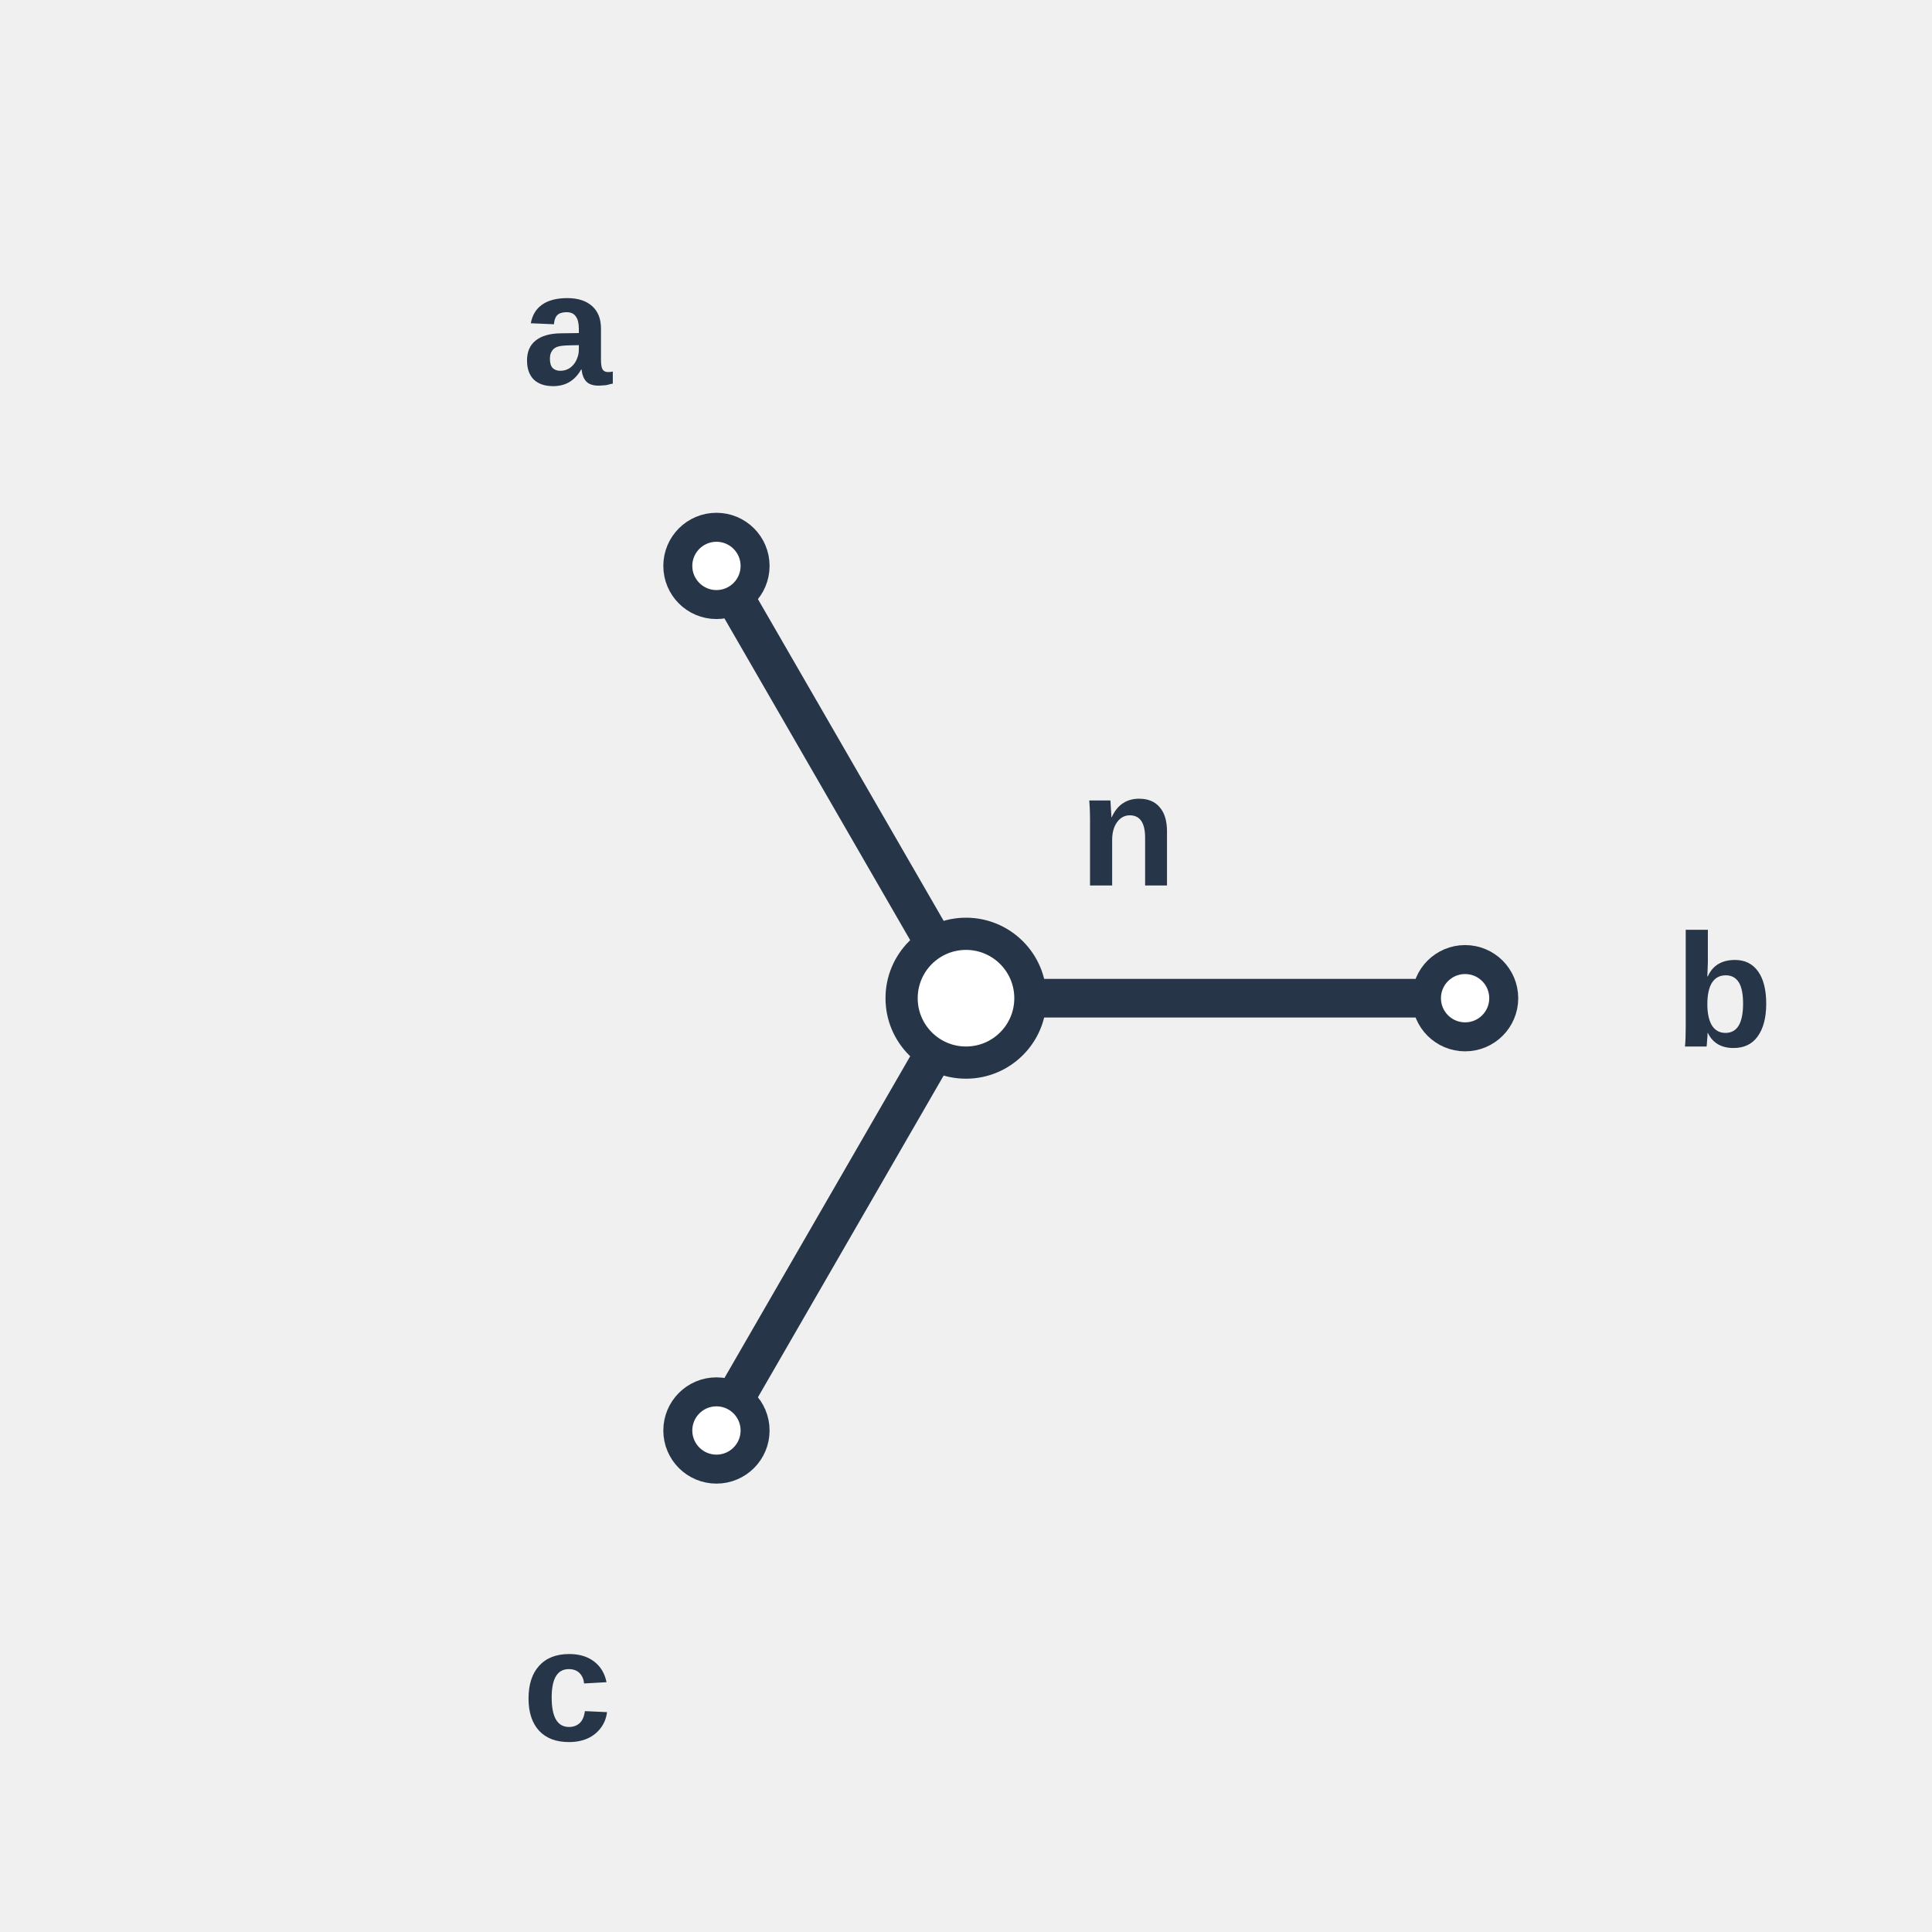
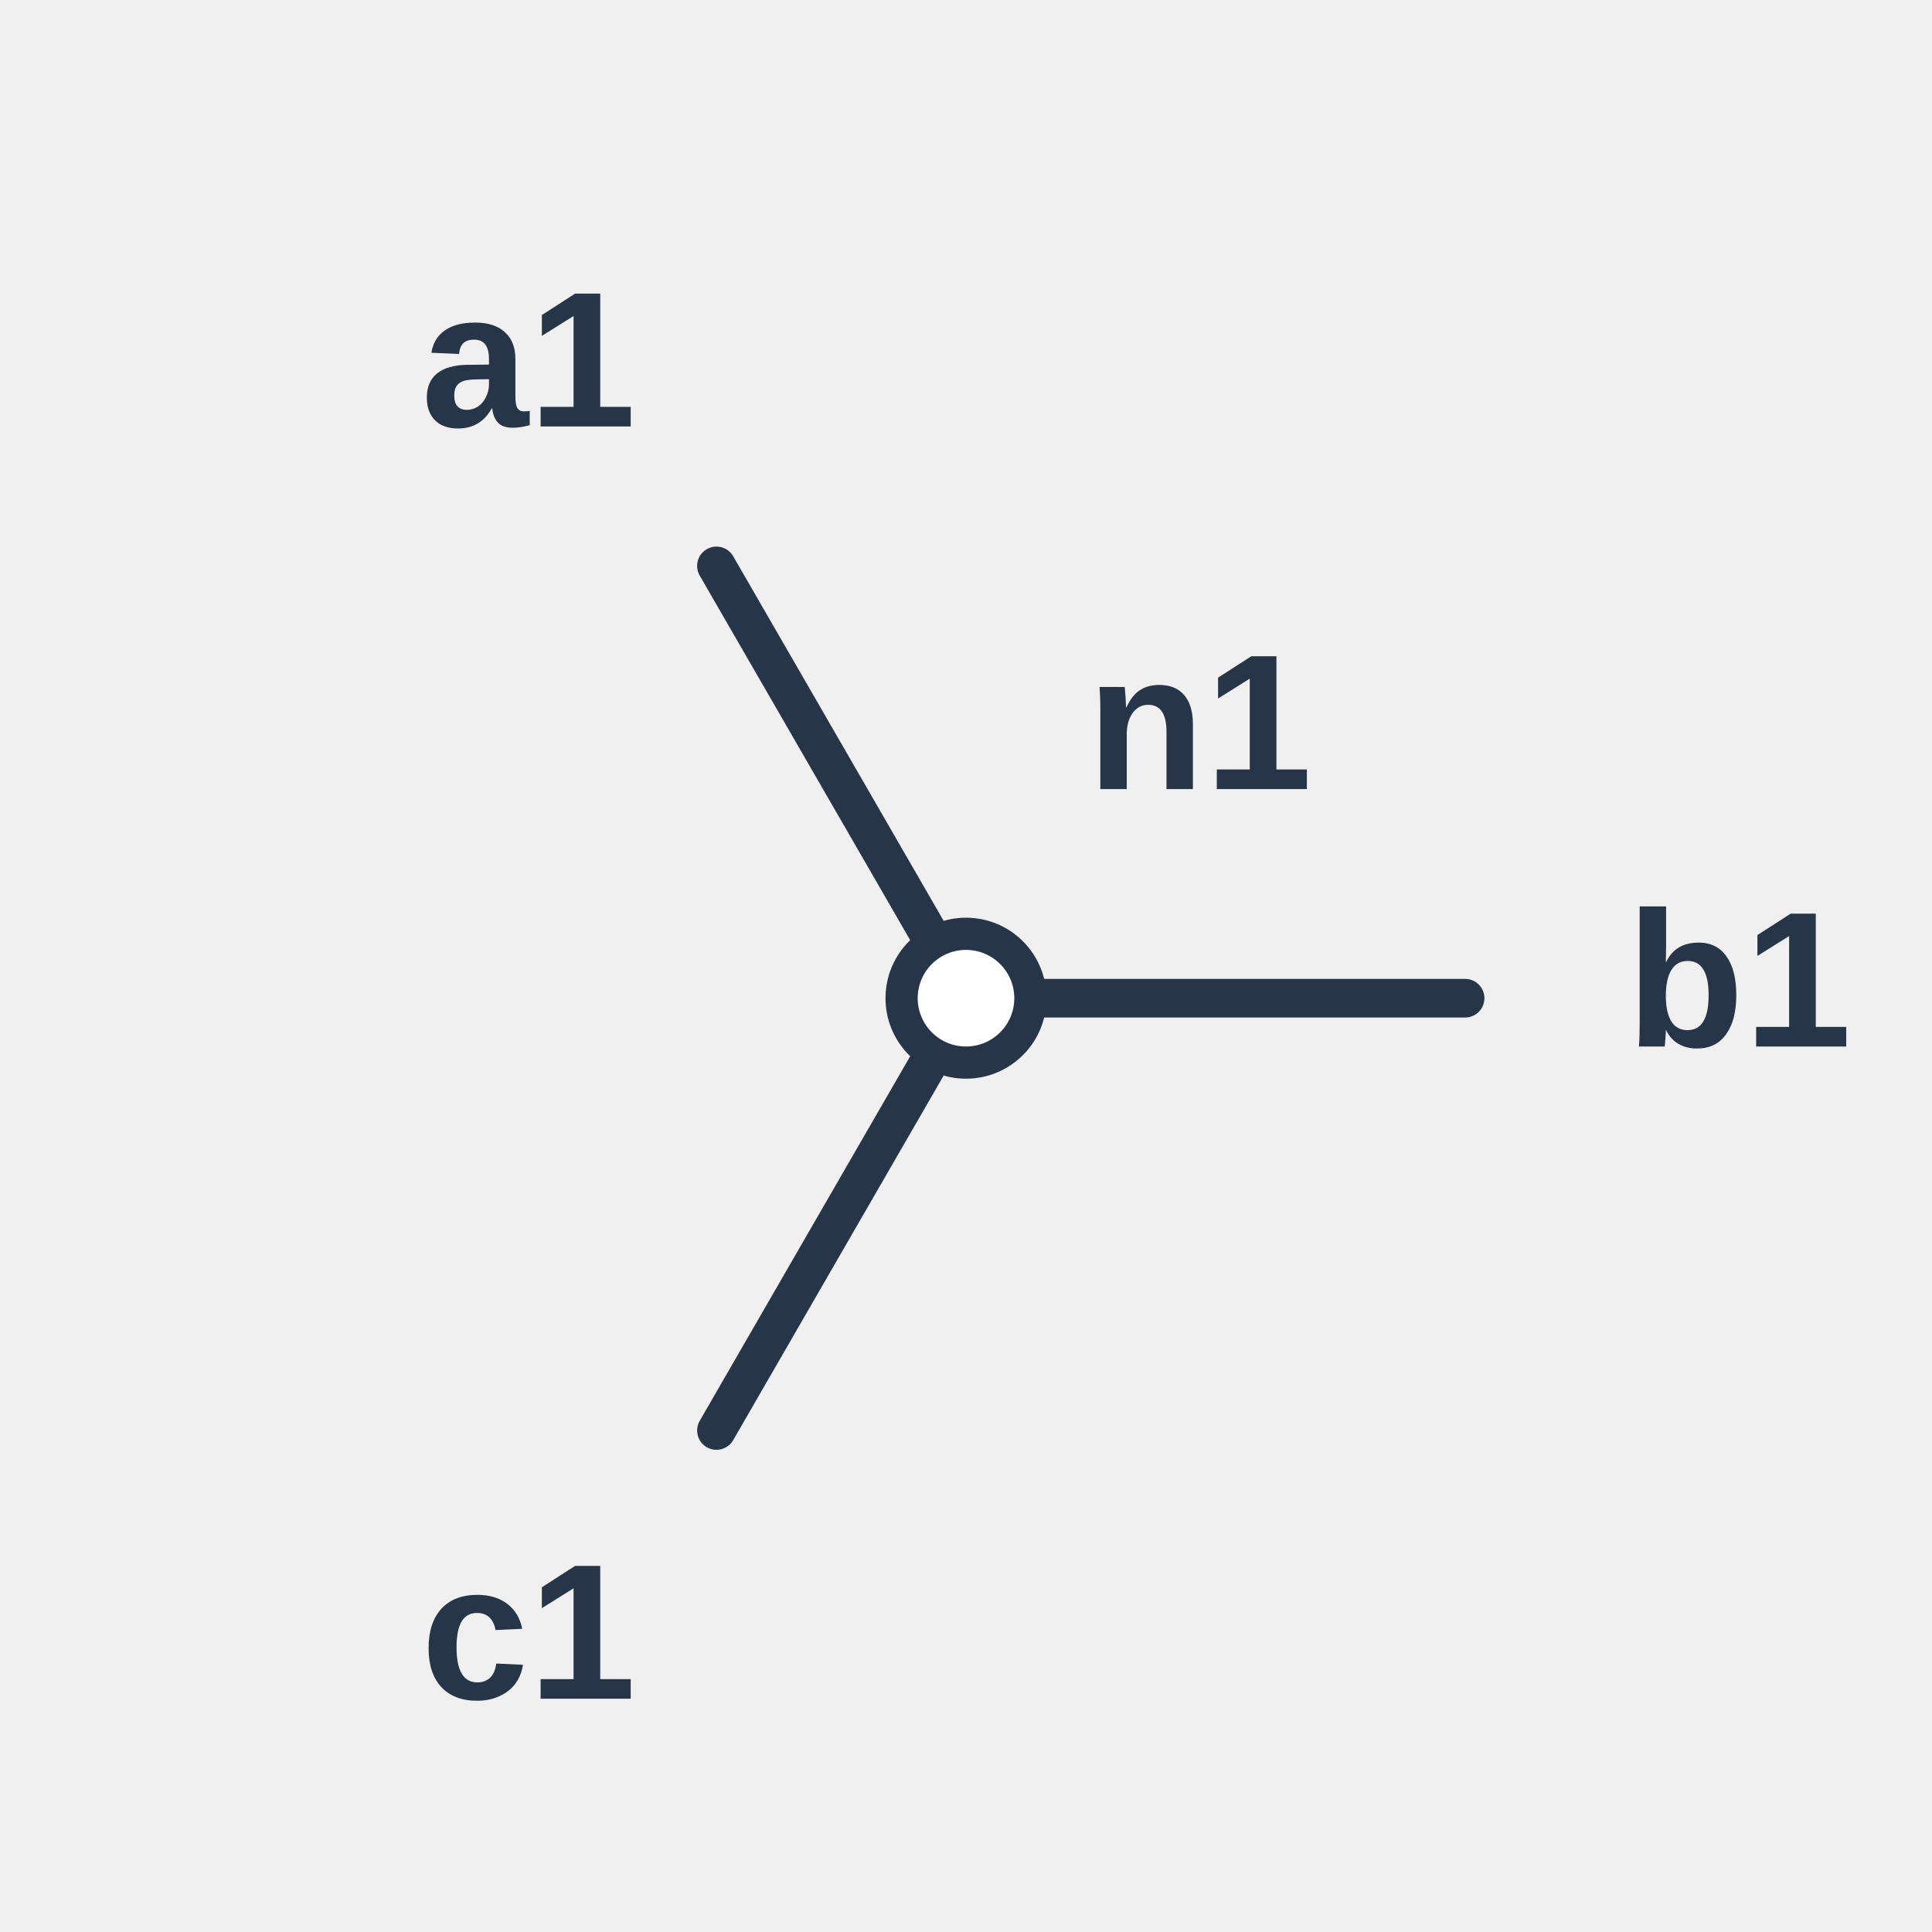
<svg xmlns="http://www.w3.org/2000/svg" width="120" height="120" viewBox="0 0 120 120" role="img" aria-labelledby="title">
  <style>
    .wire { fill: none; stroke: #263648; stroke-width: 2.4; stroke-linecap: round; stroke-linejoin: round; }
    .terminal-dot { fill: #ffffff; stroke: #263648; stroke-width: 1.8; }
    .neutral-dot { fill: #ffffff; stroke: #263648; stroke-width: 2; }
-     .terminal { fill: #263648; font: 600 10px Arial, sans-serif; }
+     .terminal { fill: #263648; font: 700 12px Arial, sans-serif; }
    .tap { fill: #263648; }
  </style>
  <path d="M 60 62 L 44.5 35.15" class="wire" />
  <path d="M 60 62 L 91 62" class="wire" />
  <path d="M 60 62 L 44.5 88.85" class="wire" />
-   <circle cx="44.5" cy="35.15" r="2.4" class="terminal-dot" />
-   <circle cx="91" cy="62" r="2.4" class="terminal-dot" />
-   <circle cx="44.5" cy="88.85" r="2.4" class="terminal-dot" />
-   <text x="38" y="23.89" text-anchor="end" class="terminal">a</text>
-   <text x="104" y="65" text-anchor="start" class="terminal">b</text>
-   <text x="38" y="108.11" text-anchor="end" class="terminal">c</text>
+   <text x="39.5" y="26.49" text-anchor="end" class="terminal">a1</text>
+   <text x="101" y="65" text-anchor="start" class="terminal">b1</text>
+   <text x="39.5" y="105.51" text-anchor="end" class="terminal">c1</text>
  <circle cx="60" cy="62" r="4" class="neutral-dot" />
-   <text x="67" y="55" class="terminal">n</text>
+   <text x="67.5" y="49.01" text-anchor="start" class="terminal">n1</text>
</svg>
